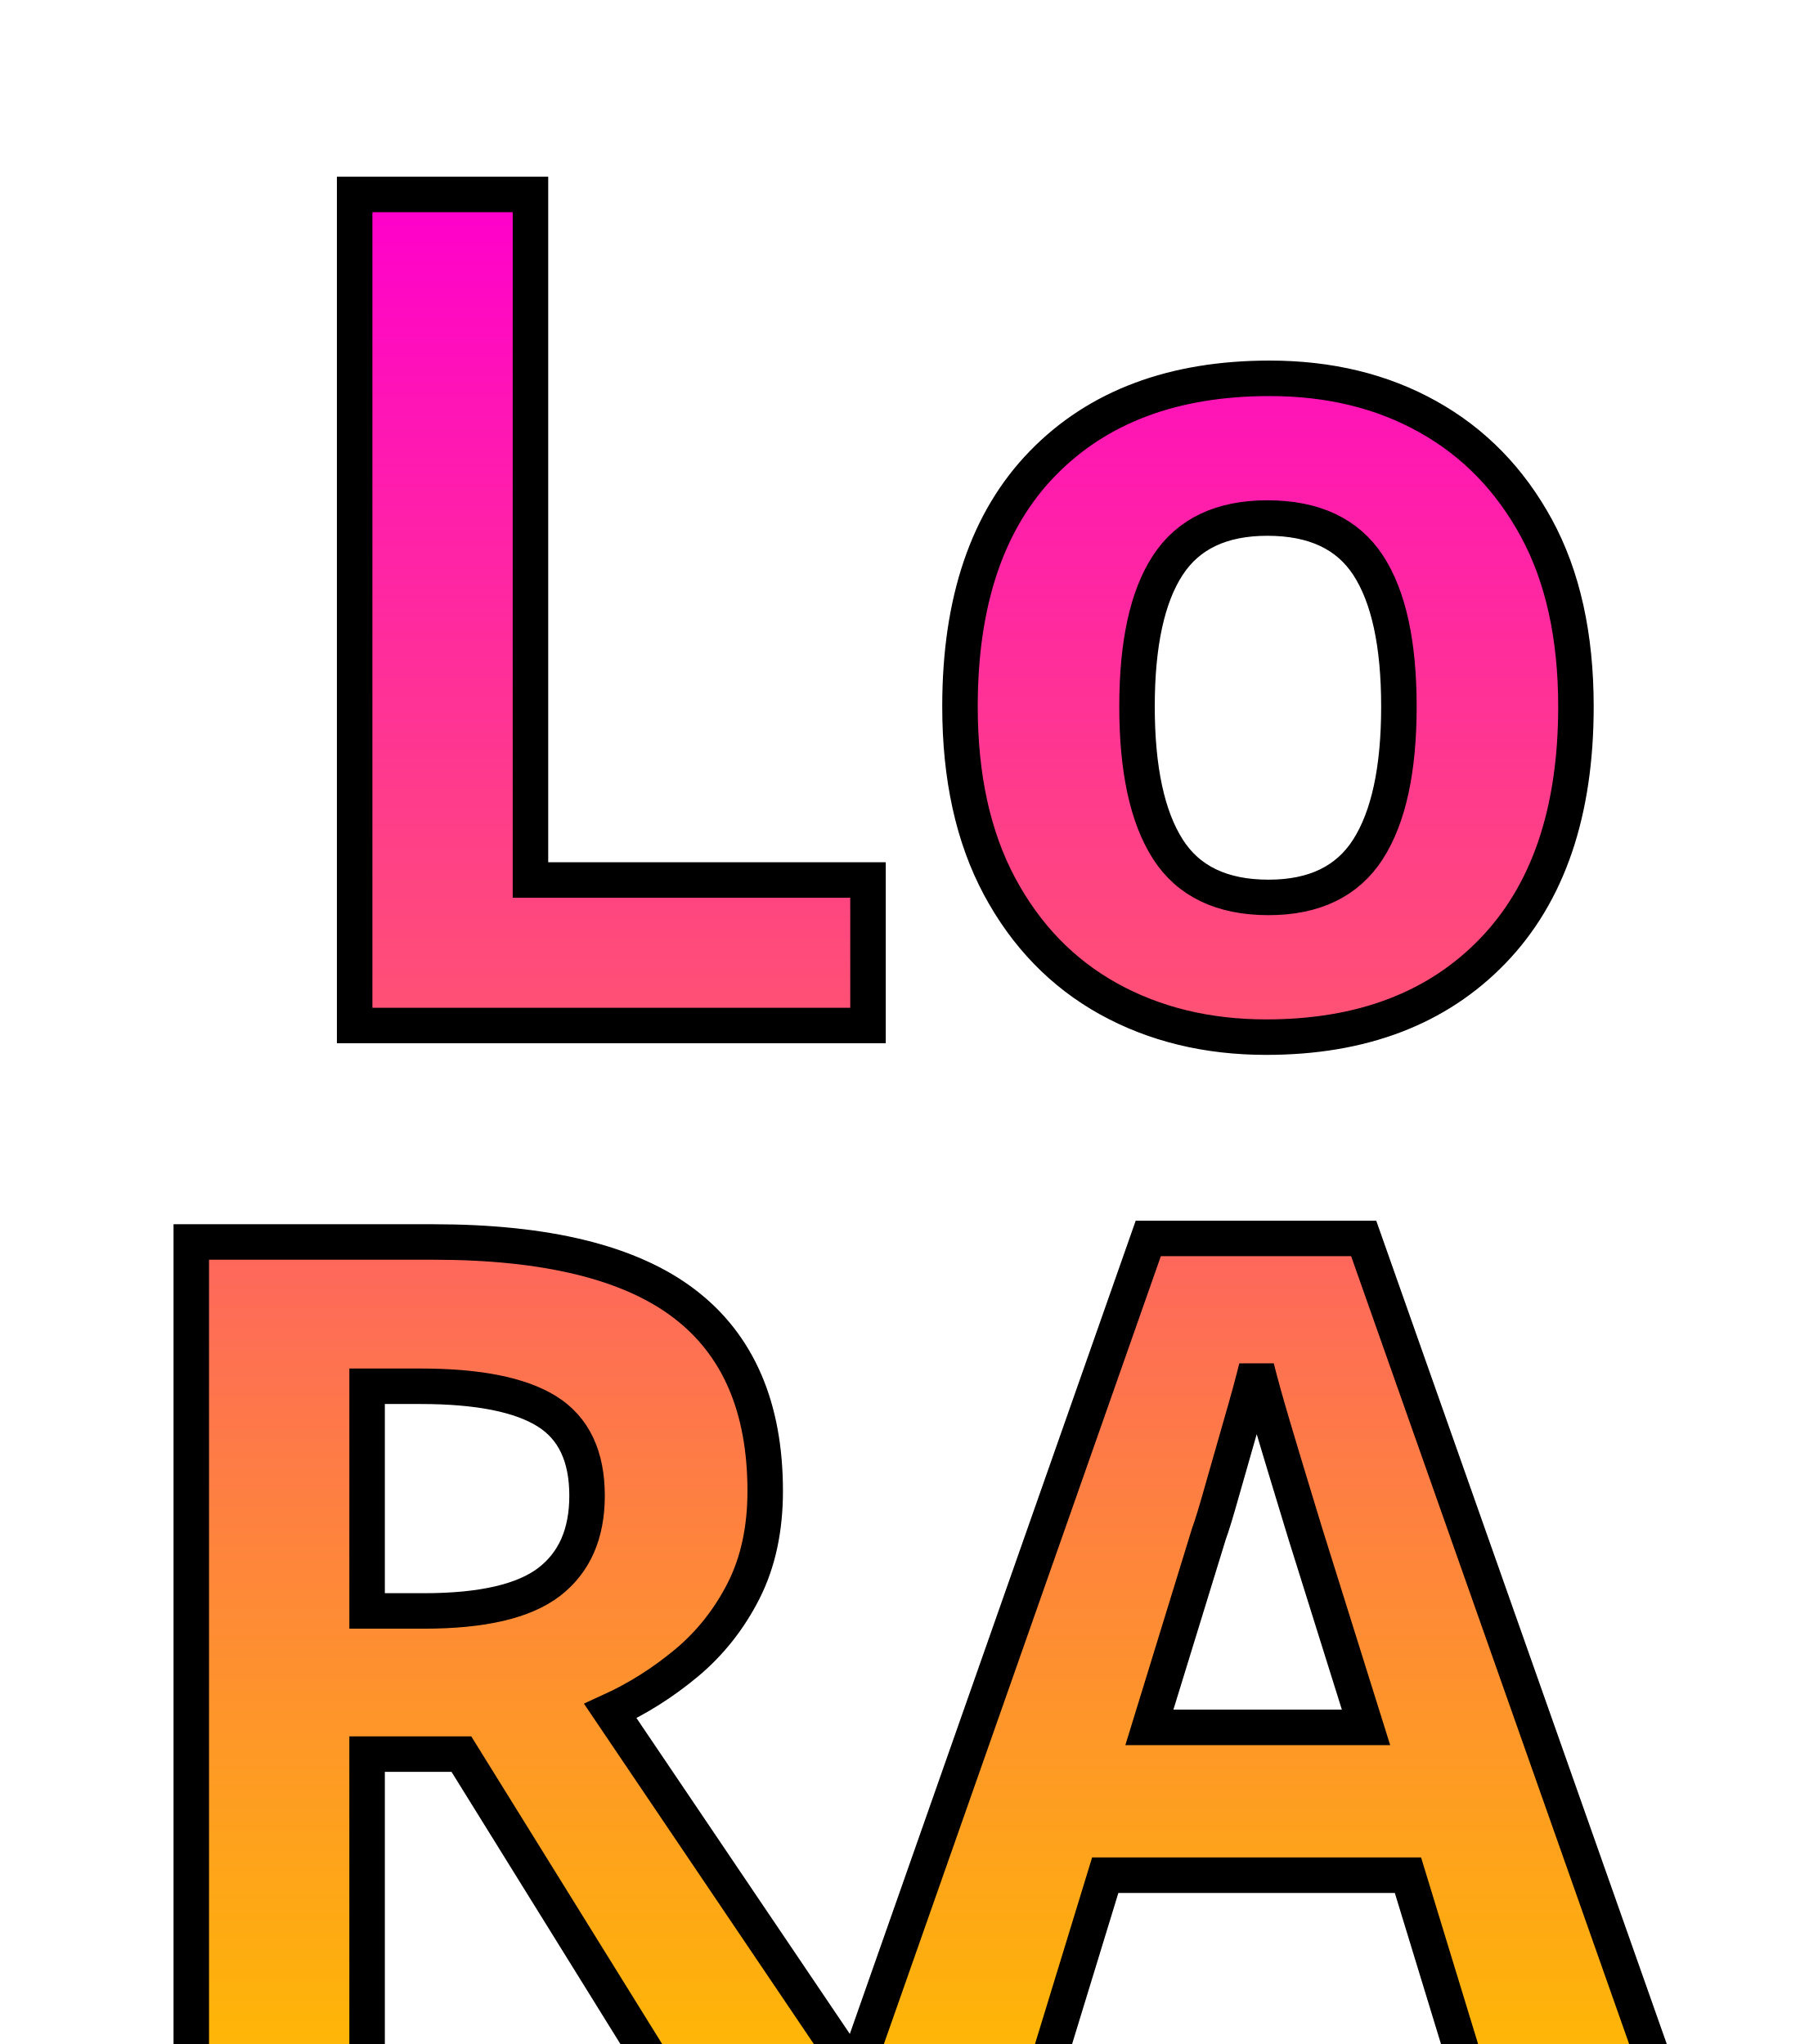
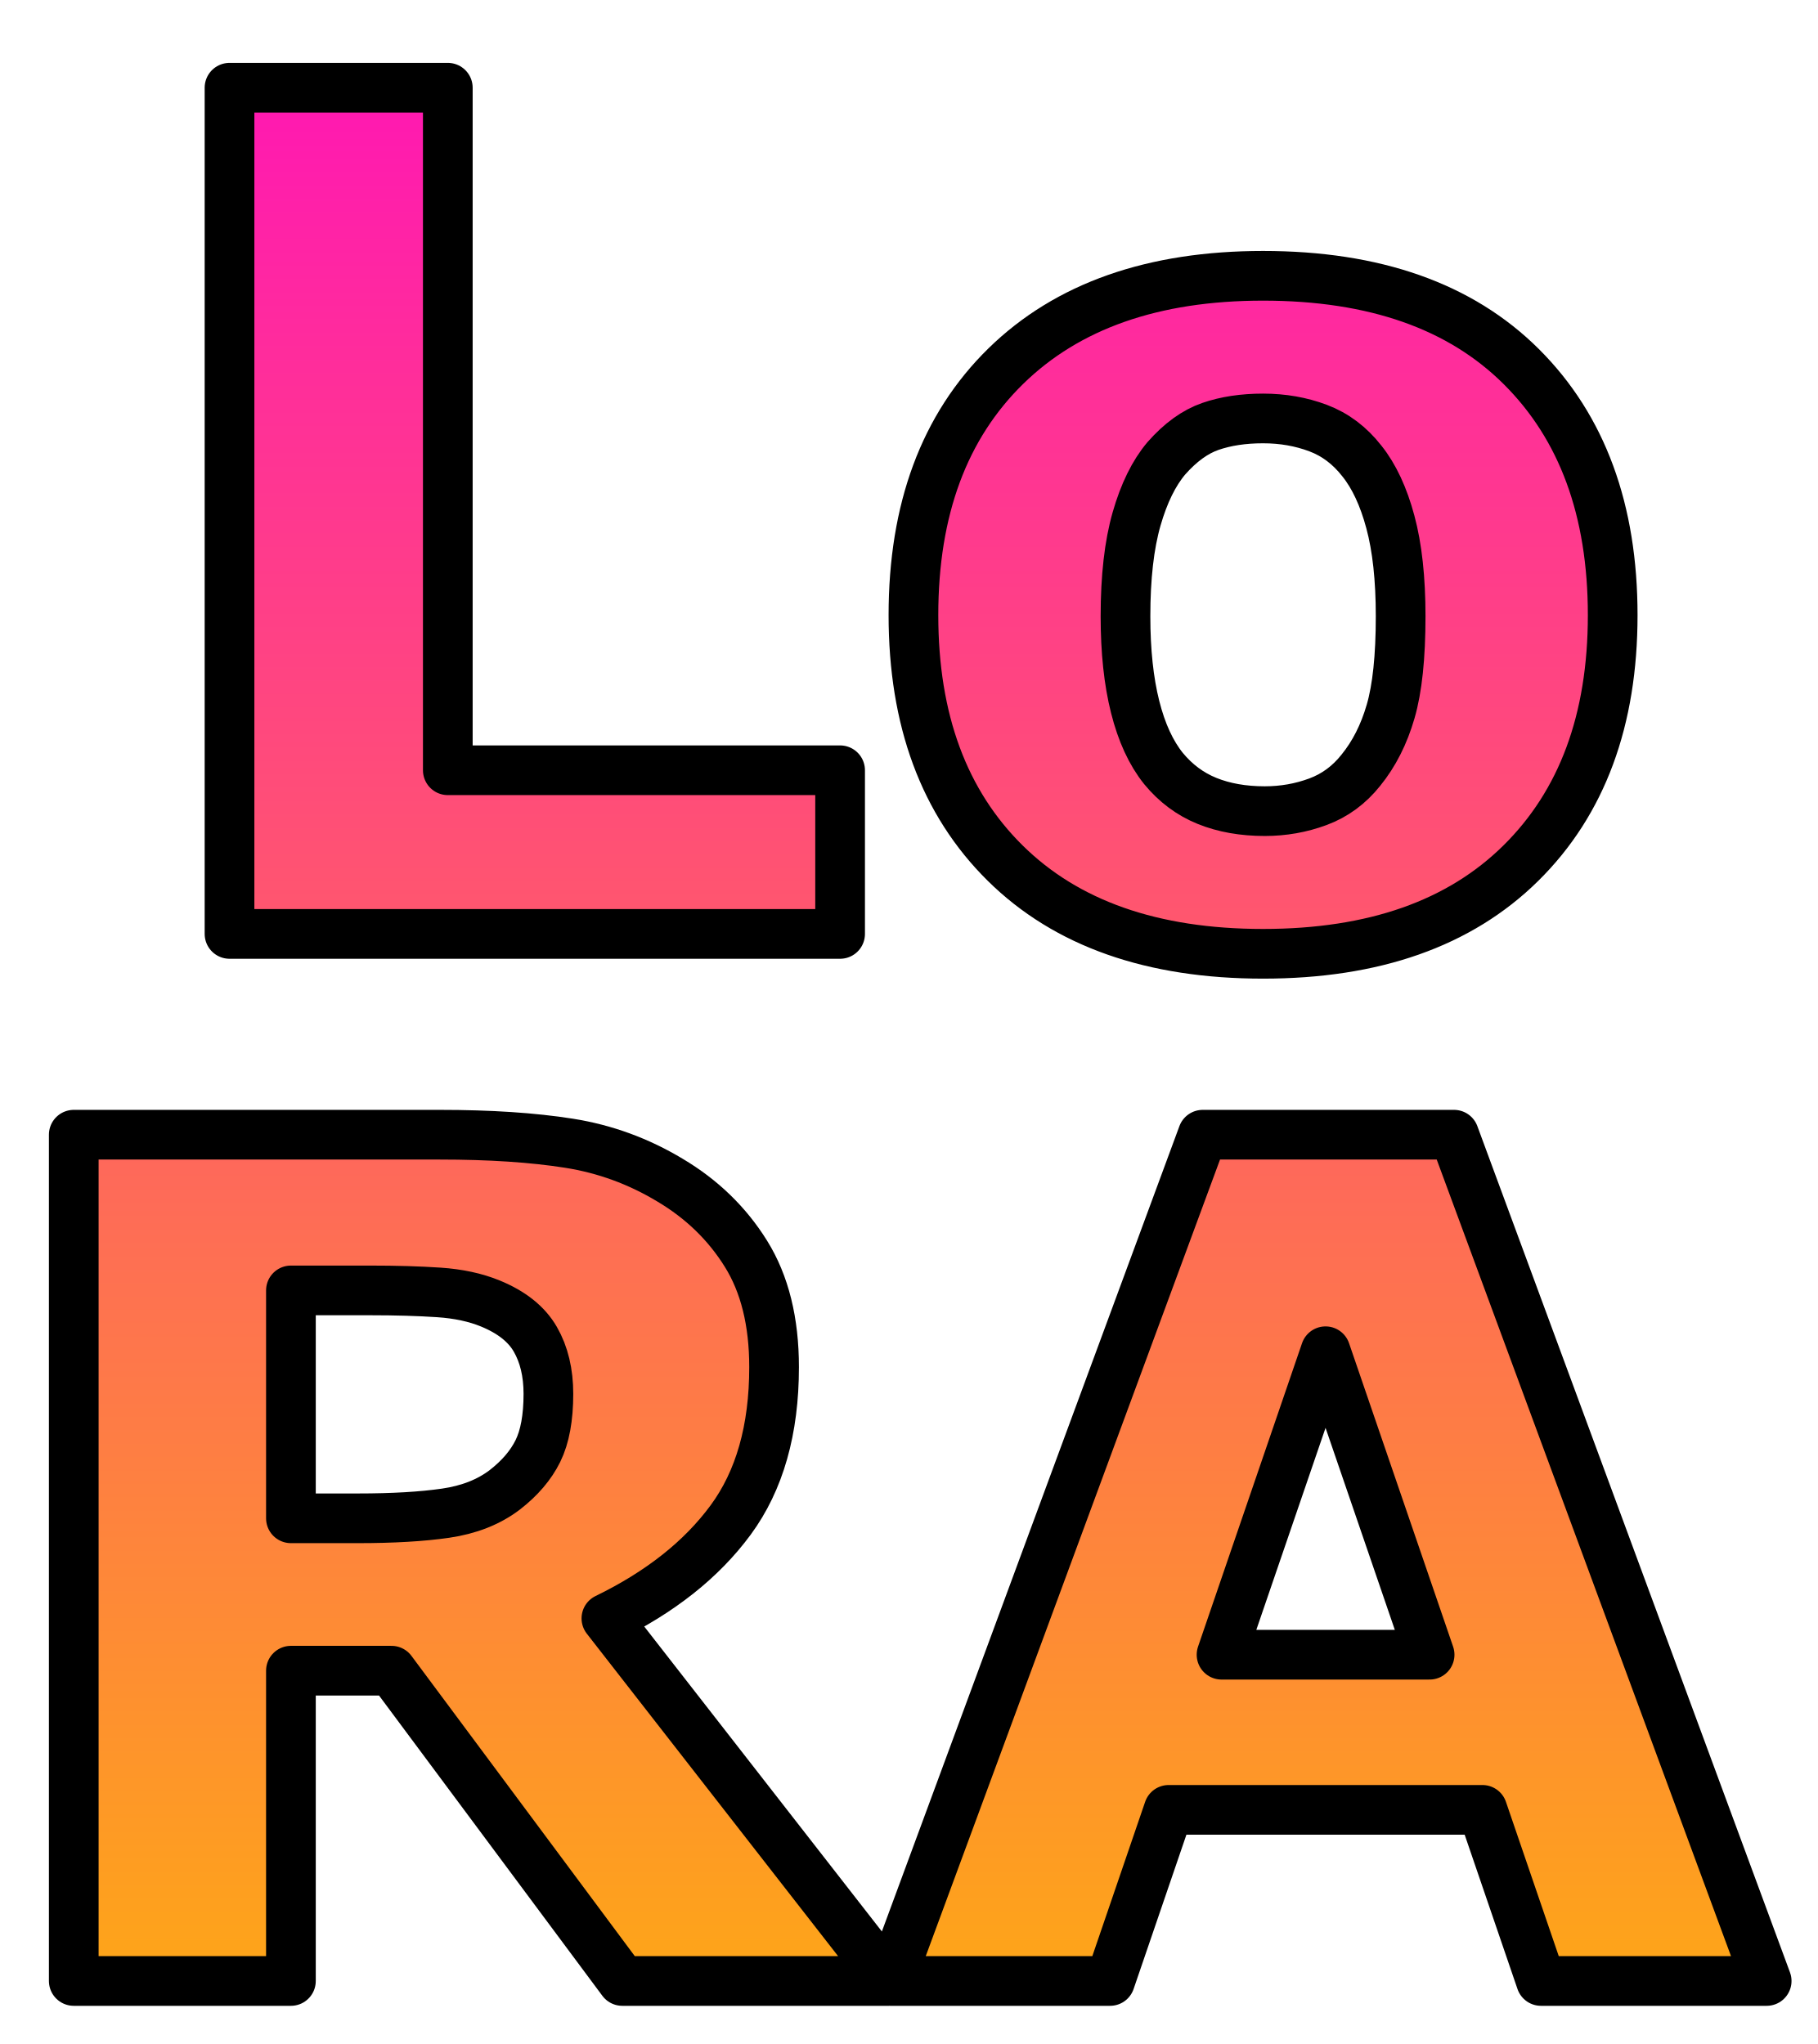
- <svg xmlns="http://www.w3.org/2000/svg" viewBox="0 0 256 288" width="256" height="288">
+ <svg xmlns="http://www.w3.org/2000/svg" viewBox="0 0 256 288" width="256" height="288" preserveAspectRatio="xMidYMid meet">
  <defs>
-     <linearGradient id="gradient" x1="0%" y1="0%" x2="0%" y2="100%">
+     <linearGradient id="gradient" gradientUnits="userSpaceOnUse" x1="0" y1="-33.3" x2="0" y2="313.75">
      <stop offset="0%" style="stop-color: #FF00CC" />
      <stop offset="100%" style="stop-color: #FEB804" />
    </linearGradient>
  </defs>
-   <text x="50%" y="50%" font-family="Verdana, sans-serif" font-weight="bold" font-size="164" text-anchor="middle" dominant-baseline="middle" fill="url(#gradient)" stroke="black" stroke-width="5px">
-     <tspan x="60%" dy="-0.35em">Lo</tspan>
-     <tspan x="48%" dy="0.9em">RA</tspan>
-   </text>
+   <g fill="url(#gradient)" stroke="black" stroke-width="7" stroke-linejoin="round">
+     <path d="M118.34 131.59H32.33V12.36H63.08V108.53H118.34ZM227.17 86.67Q227.17 108.85 214.23 121.62Q201.3 134.39 177.92 134.39Q154.53 134.39 141.6 121.62Q128.67 108.85 128.67 86.67Q128.67 64.33 141.68 51.59Q154.69 38.86 177.92 38.86Q201.46 38.86 214.31 51.67Q227.17 64.49 227.17 86.67ZM191.69 108.53Q194.49 105.09 195.89 100.24Q197.3 95.4 197.3 86.83Q197.3 78.9 195.85 73.54Q194.41 68.17 191.85 64.97Q189.29 61.68 185.68 60.32Q182.08 58.96 177.92 58.96Q173.75 58.96 170.51 60.08Q167.27 61.2 164.3 64.57Q161.66 67.69 160.1 73.13Q158.54 78.58 158.54 86.83Q158.54 94.2 159.9 99.6Q161.26 105.01 163.9 108.29Q166.47 111.41 170.03 112.85Q173.59 114.29 178.16 114.29Q182.08 114.29 185.64 112.97Q189.21 111.65 191.69 108.53Z" />
+     <path d="M77.25 196.4Q77.25 191.91 75.41 188.71Q73.57 185.51 69.09 183.67Q65.96 182.38 61.8 182.1Q57.63 181.82 52.11 181.82H40.98V213.93H50.43Q57.79 213.93 62.76 213.21Q67.72 212.49 71.09 209.93Q74.29 207.45 75.77 204.45Q77.25 201.44 77.25 196.4ZM125.22 279.12H87.66L55.15 235.4H40.98V279.12H10.39V159.88H61.96Q72.53 159.88 80.14 161.08Q87.74 162.28 94.39 166.29Q101.12 170.29 105.08 176.66Q109.04 183.02 109.04 192.63Q109.04 205.85 102.92 214.17Q96.79 222.5 85.42 228.03ZM248.86 279.12H217.07L208.82 255.01H164.62L156.37 279.12H125.38L169.42 159.88H204.82ZM201.38 233.15 186.72 190.39 172.07 233.15Z" />
+   </g>
</svg>
